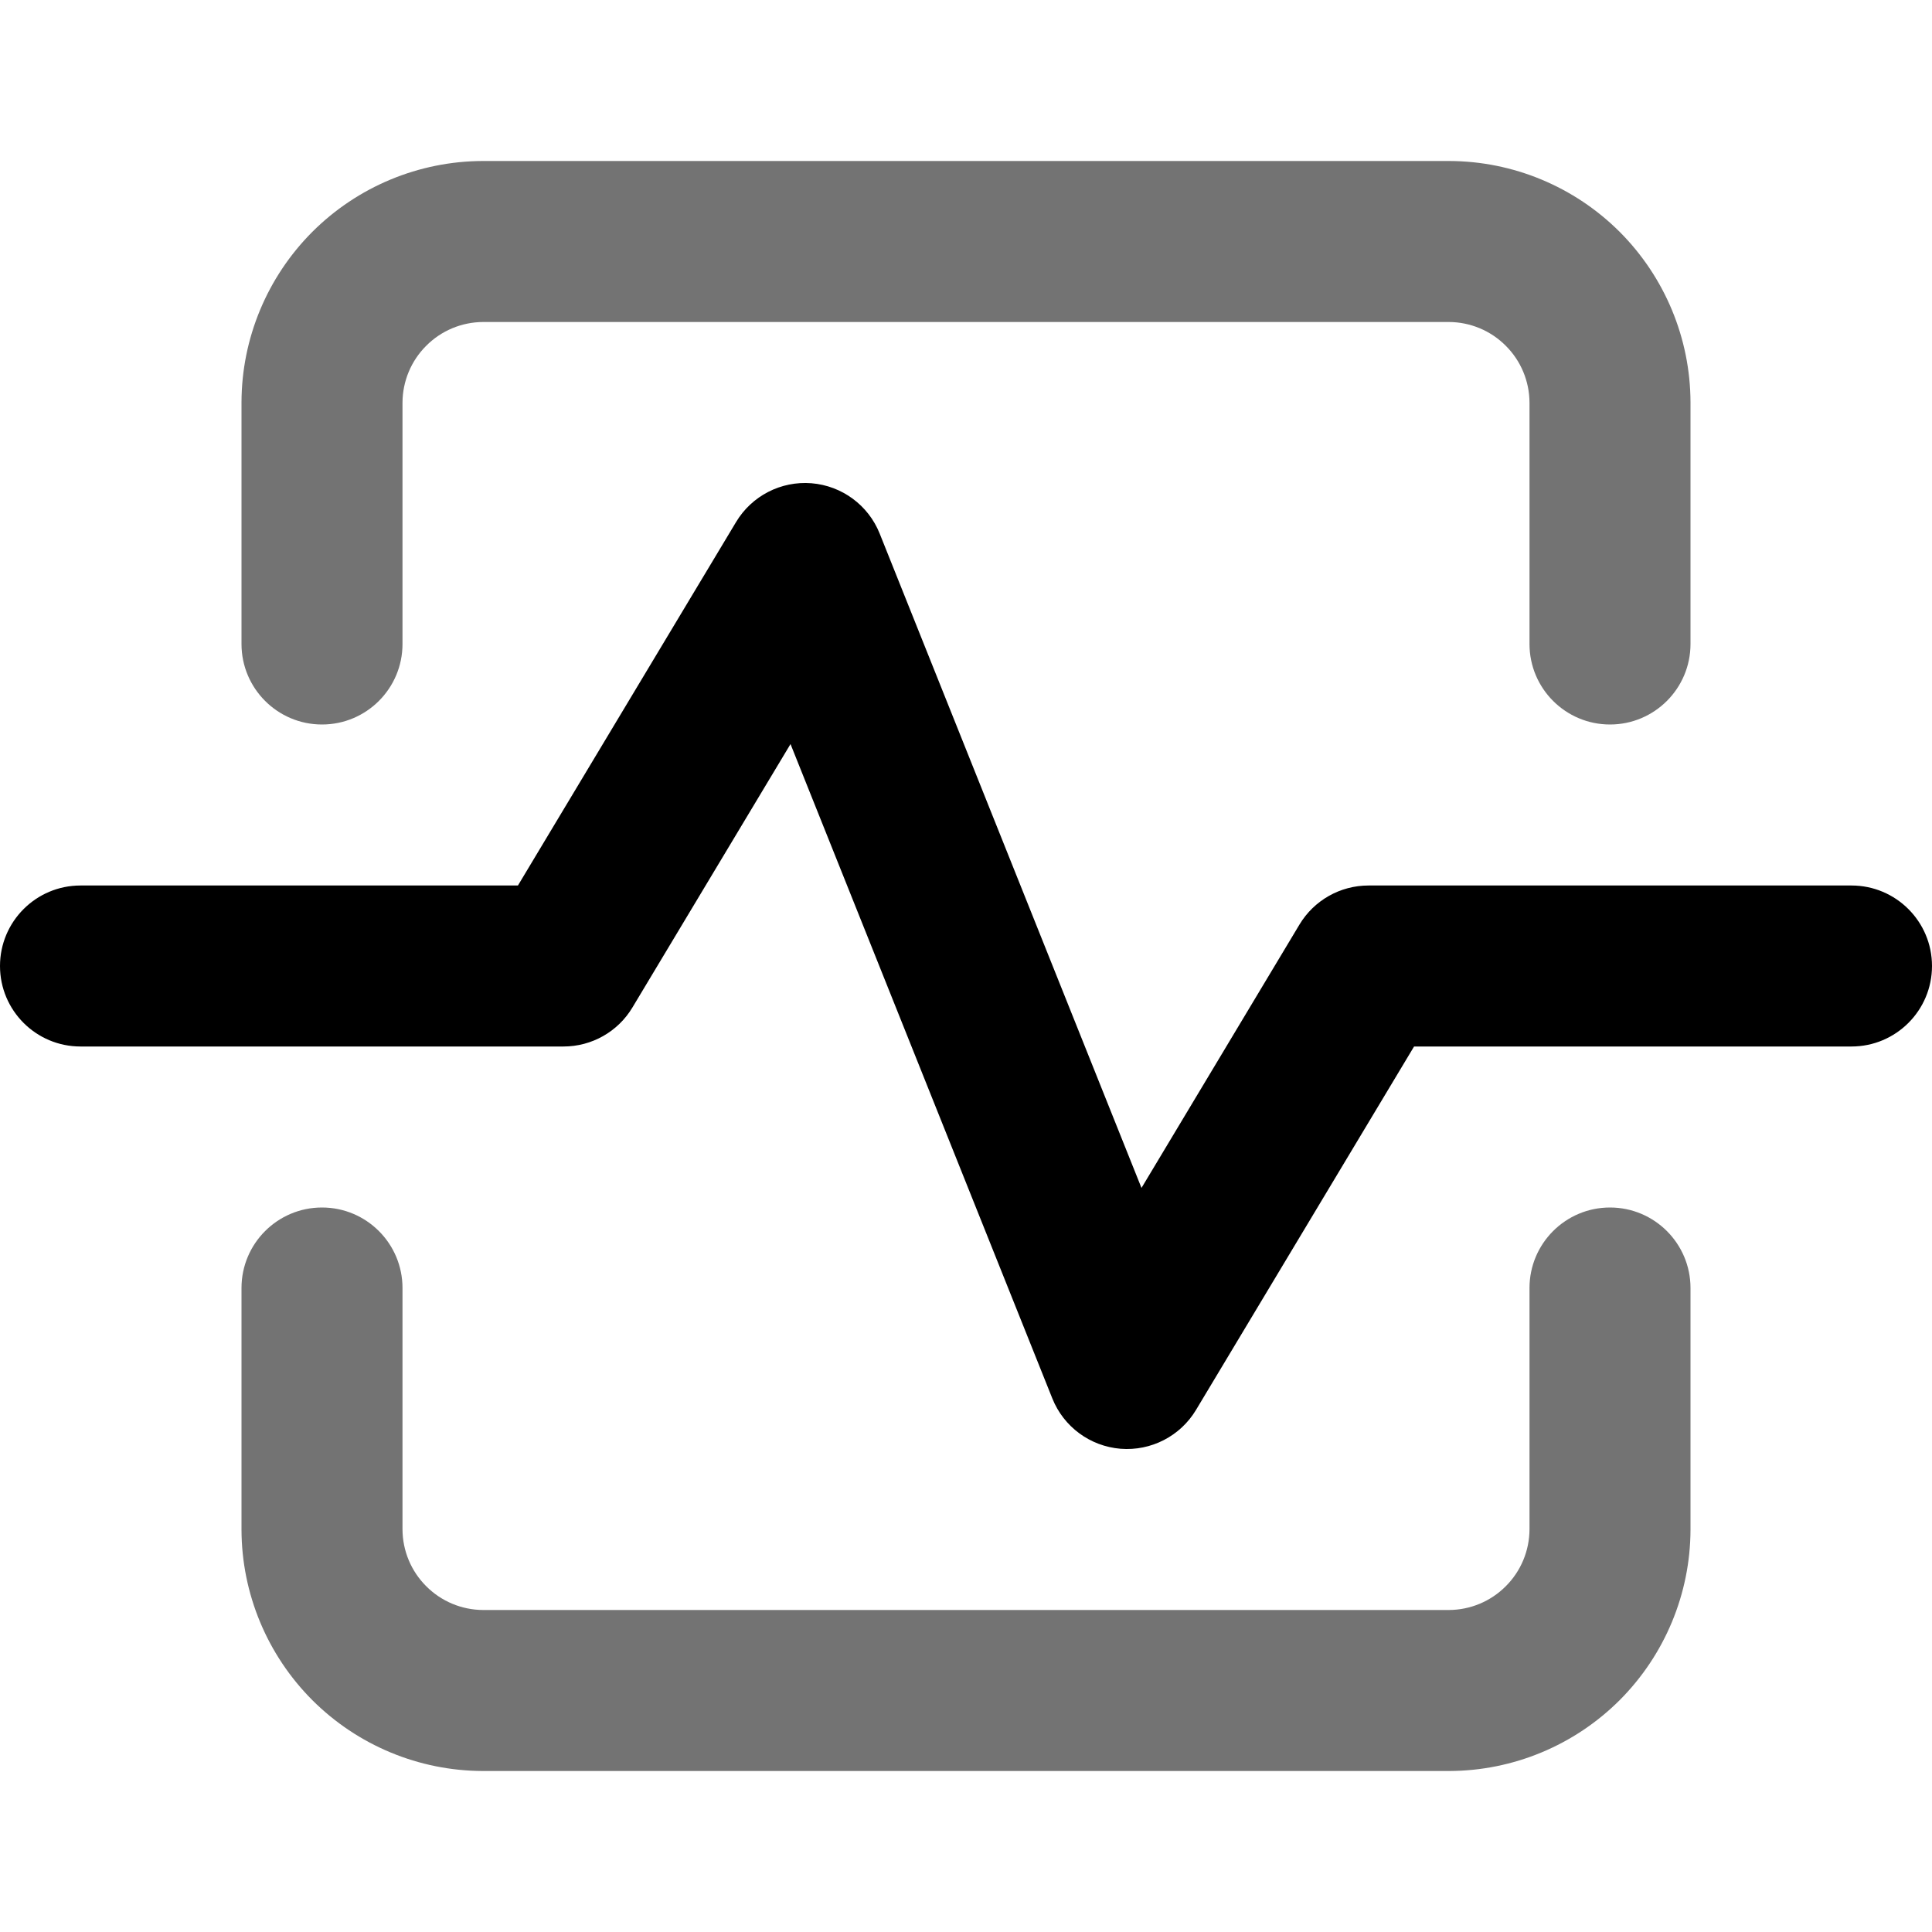
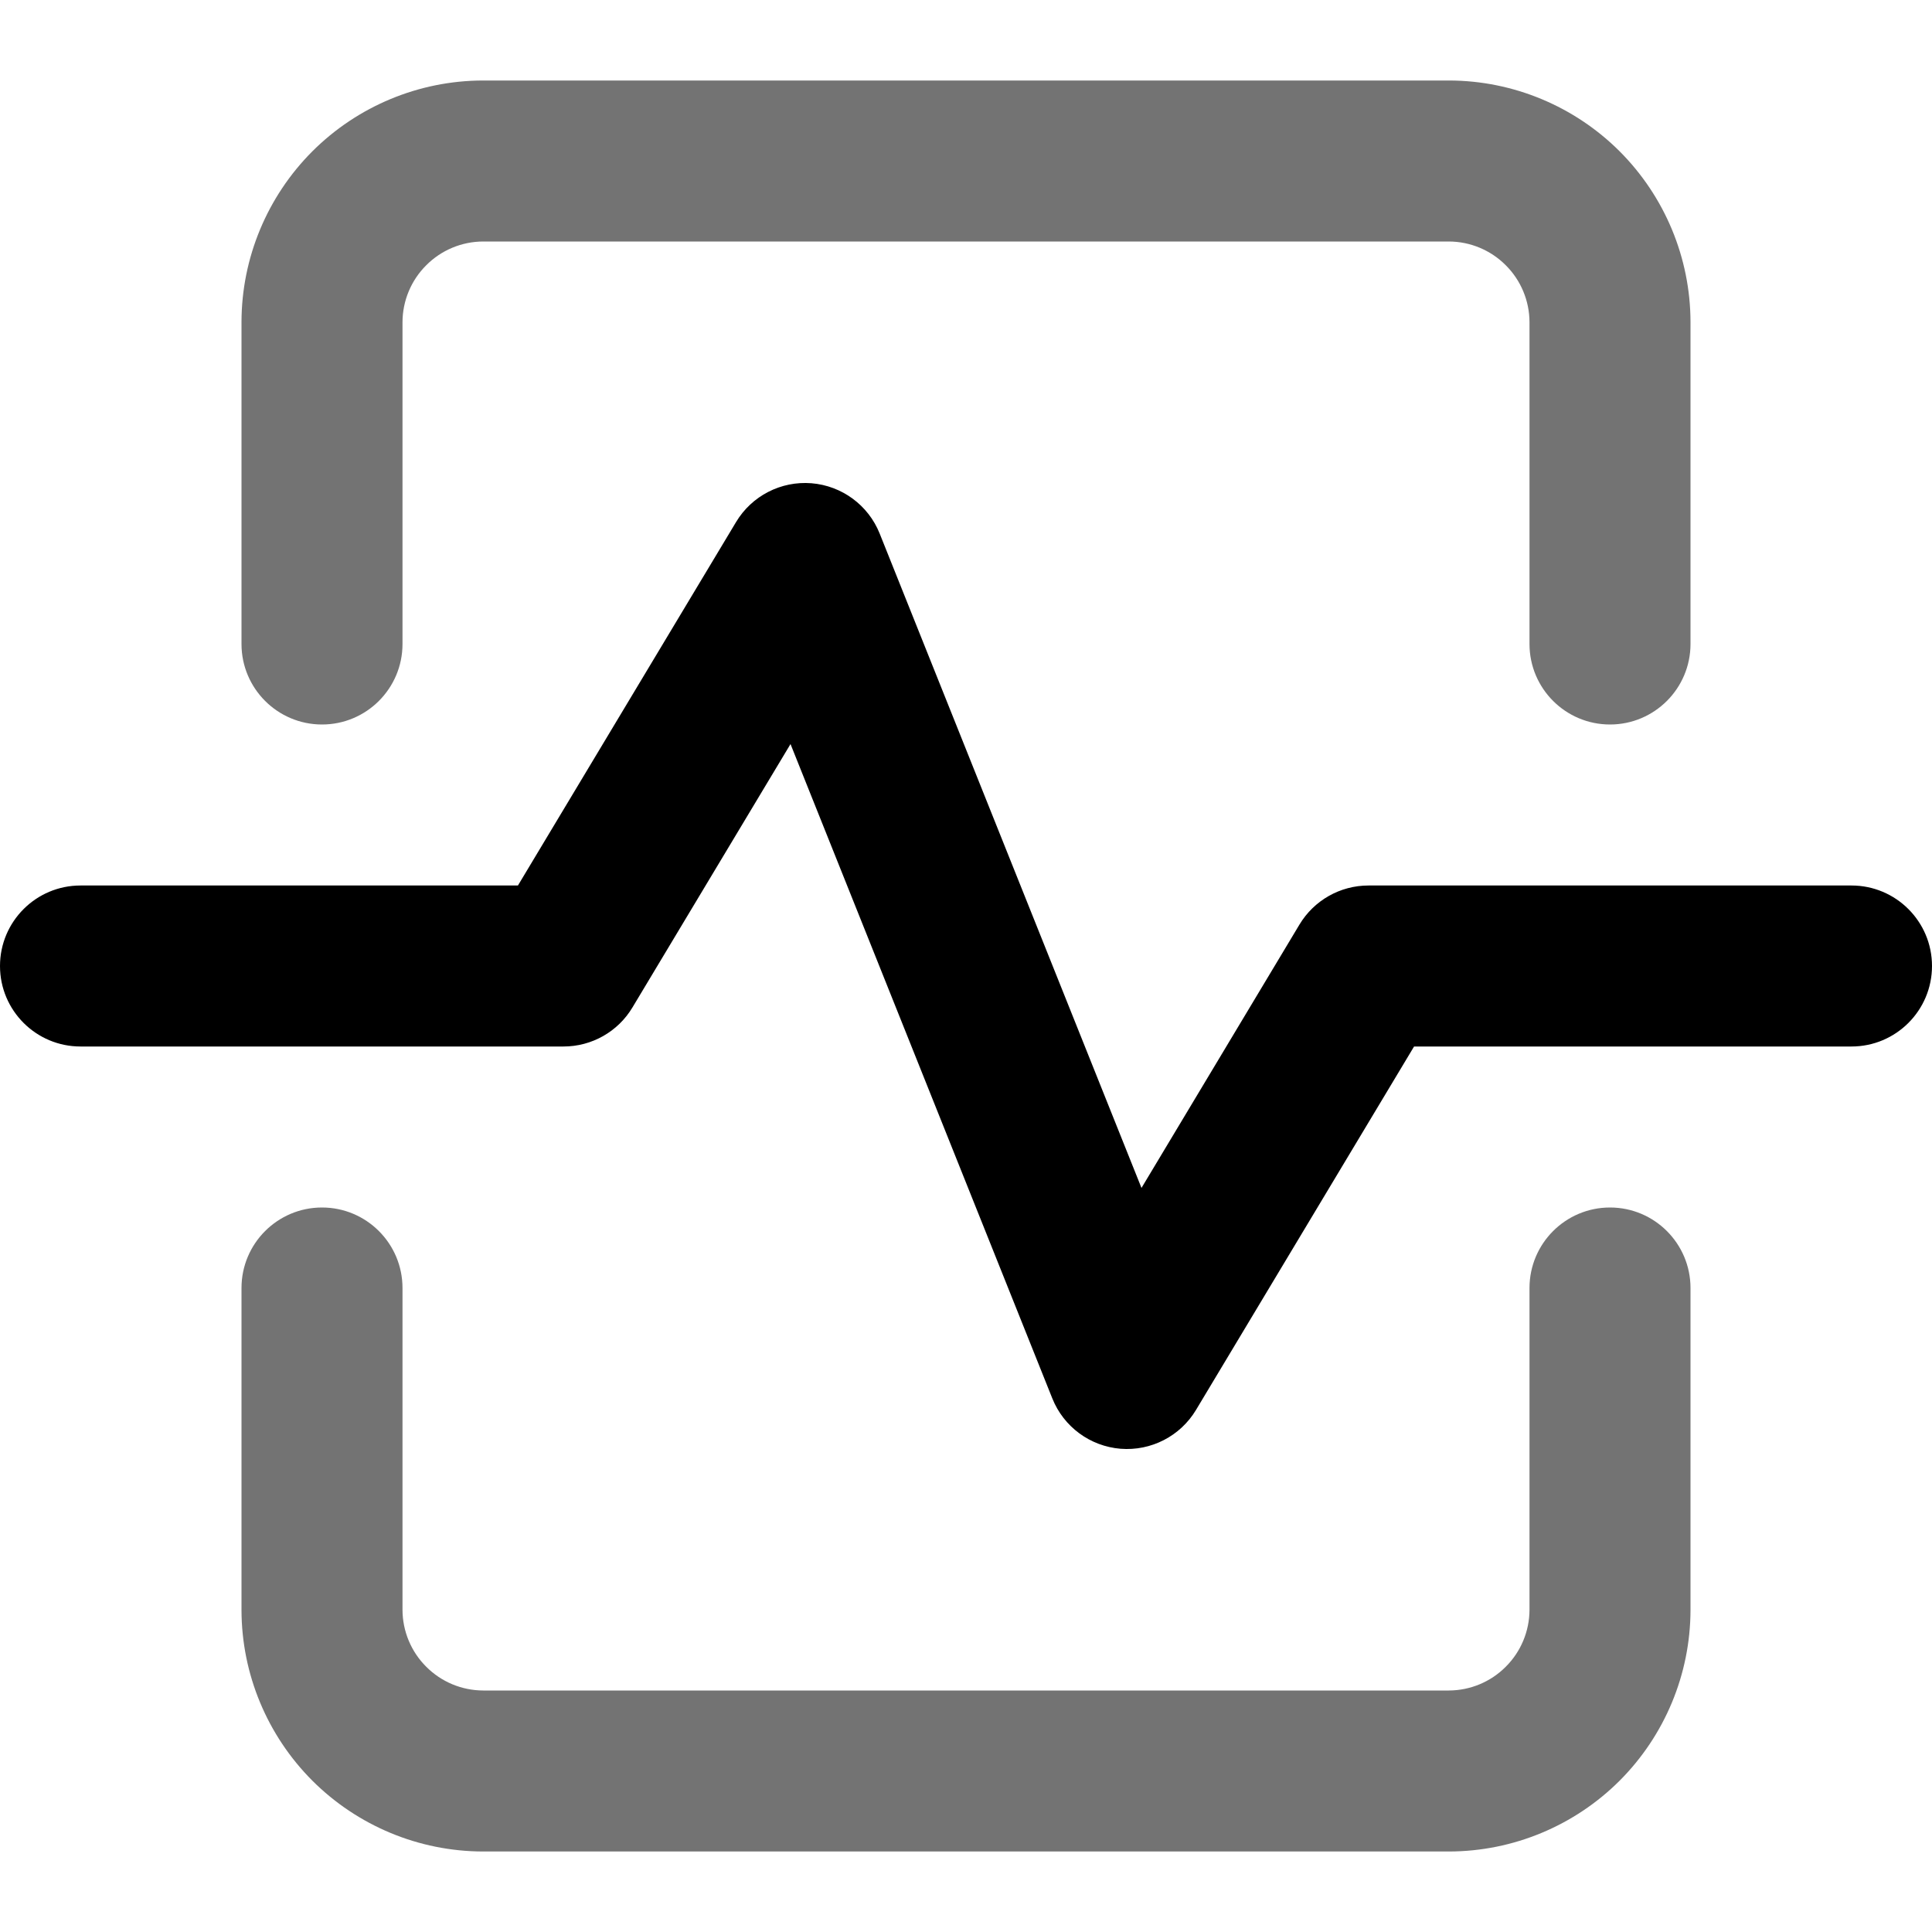
<svg xmlns="http://www.w3.org/2000/svg" width="24" height="24" viewBox="0 0 24 24" fill="none">
  <path fill-rule="evenodd" clip-rule="evenodd" d="M10.08 6.003C10.459 6.034 10.787 6.276 10.928 6.629L14.18 14.757L16.142 11.486C16.323 11.184 16.649 11 17 11H23C23.552 11 24 11.448 24 12C24 12.552 23.552 13 23 13H17.566L14.857 17.515C14.662 17.84 14.299 18.027 13.92 17.997C13.541 17.966 13.213 17.724 13.072 17.371L9.82 9.243L7.857 12.514C7.677 12.816 7.351 13 7 13H1C0.448 13 0 12.552 0 12C0 11.448 0.448 11 1 11H6.434L9.143 6.486C9.338 6.16 9.701 5.973 10.08 6.003Z" fill="black" />
  <g opacity="0.55">
-     <path fill-rule="evenodd" clip-rule="evenodd" d="M4 15C4.552 15 5 15.448 5 16V18.998C5.001 19.264 5.107 19.518 5.295 19.705C5.482 19.893 5.736 19.999 6.002 20H17.998C18.264 19.999 18.518 19.893 18.705 19.705C18.893 19.518 18.999 19.264 19 18.998V16C19 15.448 19.448 15 20 15C20.552 15 21 15.448 21 16V19L21 19.003C20.998 19.797 20.681 20.558 20.12 21.12C19.558 21.681 18.797 21.998 18.003 22L18 22H6L5.997 22C5.203 21.998 4.442 21.681 3.88 21.12C3.319 20.558 3.002 19.797 3 19.003L3 19V16C3 15.448 3.448 15 4 15Z" fill="black" />
-     <path fill-rule="evenodd" clip-rule="evenodd" d="M6 2H18.003C18.797 2.002 19.558 2.319 20.12 2.88C20.681 3.442 20.998 4.203 21 4.997L21 5L21 8C21 8.552 20.552 9 20 9C19.448 9 19 8.552 19 8V5.002C18.999 4.736 18.893 4.482 18.705 4.295C18.518 4.107 18.264 4.001 17.998 4H6.002C5.736 4.001 5.482 4.107 5.295 4.295C5.107 4.482 5.001 4.736 5 5.002V8C5 8.552 4.552 9 4 9C3.448 9 3 8.552 3 8V4.997C3.002 4.203 3.319 3.442 3.88 2.88C4.442 2.319 5.203 2.002 5.997 2L6 2Z" fill="black" />
+     <path fill-rule="evenodd" clip-rule="evenodd" d="M4 15C4.552 15 5 15.448 5 16V19.998C5.001 20.264 5.107 20.518 5.295 20.705C5.482 20.893 5.736 20.999 6.002 21H17.998C18.264 20.999 18.518 20.893 18.705 20.705C18.893 20.518 18.999 20.264 19 19.998V16C19 15.448 19.448 15 20 15C20.552 15 21 15.448 21 16V20L21 20.003C20.998 20.797 20.681 21.558 20.12 22.12C19.558 22.681 18.797 22.998 18.003 23L18 23H6L5.997 23C5.203 22.998 4.442 22.681 3.88 22.12C3.319 21.558 3.002 20.797 3 20.003L3 20V16C3 15.448 3.448 15 4 15Z" fill="black" />
+     <path fill-rule="evenodd" clip-rule="evenodd" d="M6 1H18.003C18.797 1.002 19.558 1.319 20.12 1.88C20.681 2.442 20.998 3.203 21 3.997L21 4L21 8C21 8.552 20.552 9 20 9C19.448 9 19 8.552 19 8V4.002C18.999 3.736 18.893 3.482 18.705 3.295C18.518 3.107 18.264 3.001 17.998 3H6.002C5.736 3.001 5.482 3.107 5.295 3.295C5.107 3.482 5.001 3.736 5 4.002V8C5 8.552 4.552 9 4 9C3.448 9 3 8.552 3 8V3.997C3.002 3.203 3.319 2.442 3.88 1.88C4.442 1.319 5.203 1.002 5.997 1L6 1Z" fill="black" />
  </g>
</svg>
